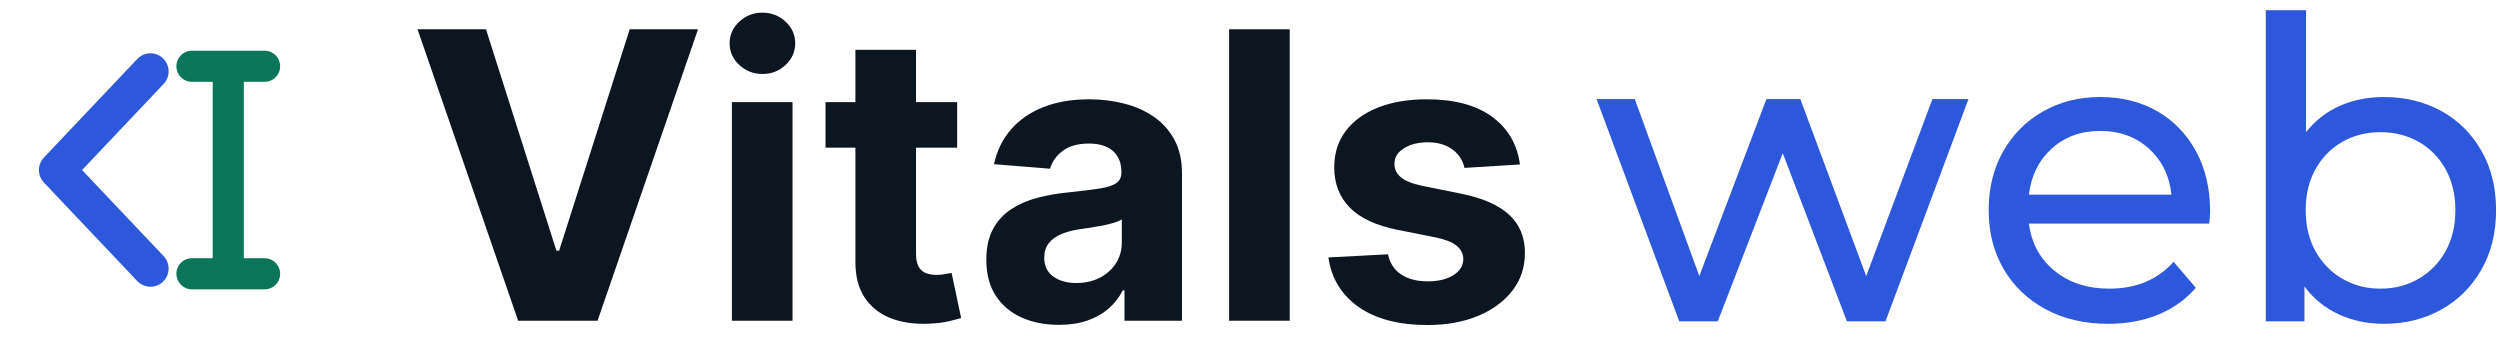
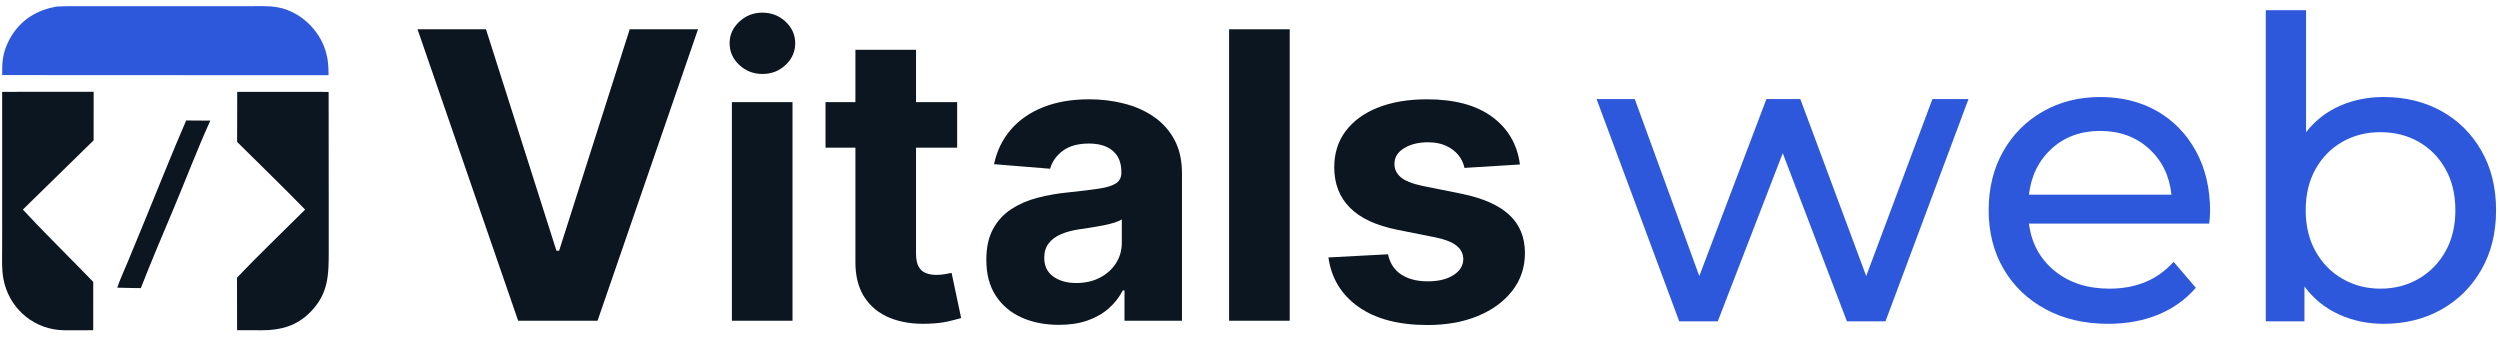
<svg xmlns="http://www.w3.org/2000/svg" viewBox="0 -13 2801 381" role="img" aria-label="Vitals Web">
  <g transform="translate(0 -8.5) scale(5.8125)">
-     <path d="M29 13 11 32l18 19" fill="none" stroke="#2D58DB" stroke-width="7" stroke-linecap="round" stroke-linejoin="round" />
-     <path d="M37 12h14M44 12v40M37 52h14" fill="none" stroke="#0A7558" stroke-width="6" stroke-linecap="round" stroke-linejoin="round" />
+     <g transform="scale(0.105611) translate(-1099.0 -349.7)">
+       <path fill="#2D58DB" d="M 1202.73 354.345 C 1211.29 353.638 1220.89 353.754 1229.54 353.712 L 1487.84 353.684 L 1553.94 353.712 C 1570.88 353.682 1590.69 352.687 1606.99 355.898 C 1646.7 363.72 1680.77 395.651 1692.84 434.037 C 1697.9 450.109 1698.66 462.987 1698.63 479.66 L 1599.95 479.641 L 1103.01 479.397 C 1102.61 458.004 1103.54 441.846 1112.49 422.046 C 1129.9 383.474 1161.79 361.148 1202.73 354.345 z" />
+       <path fill="#0B1620" d="M 1531.96 510.035 L 1698.8 510.109 L 1699 738.944 L 1698.99 798.963 C 1698.96 843.275 1699.21 877.961 1664.96 912.437 C 1640.34 937.212 1611.28 945.209 1577.25 945.103 L 1531.72 945.087 L 1531.55 849.131 C 1570.52 808.19 1615.64 765.139 1655.9 724.912 C 1615.82 683.773 1572.63 641.924 1531.78 601.404 L 1531.96 510.035 z" />
+       <path fill="#0B1620" d="M 1102.94 509.994 L 1269.94 509.923 L 1269.87 598.497 L 1140.71 724.876 C 1174.12 761.008 1213.95 800.358 1248.5 835.639 L 1269.17 856.89 L 1269.14 945.065 C 1255.36 945.03 1241.59 945.078 1227.82 945.209 C 1220.49 945.22 1213.09 945.268 1205.85 944.548 C 1154.97 939.483 1114.44 901.531 1105.24 851.369 C 1102.03 833.889 1102.86 817.762 1102.9 800.047 L 1102.98 740.44 L 1102.94 509.994 z" />
+       <path fill="#0B1620" d="M 1438.81 562.231 L 1482.83 562.545 C 1459.56 613.633 1437.52 671.774 1415.6 723.767 C 1395.77 770.804 1374.52 820.842 1356 868.235 C 1342.02 868.277 1327.03 867.686 1312.98 867.382 C 1317.49 853.813 1326.08 834.892 1331.73 821.391 L 1361.27 749.799 C 1386.84 688.112 1412.3 623.209 1438.81 562.231 z" />
+     </g>
  </g>
  <g fill="#0B1620" transform="translate(-966 0)">
    <path d="M1510.5,19.81l78.92,248.08h3.03l79.08-248.08h76.53l-112.56,326.53h-88.97l-112.72-326.53h76.69Z" />
    <path d="M1820.29,69.88c-10.1,0-18.76-3.37-25.99-10.12-7.23-6.75-10.84-14.85-10.84-24.31s3.61-17.4,10.84-24.15c7.23-6.75,15.84-10.13,25.83-10.13s18.89,3.38,26.07,10.13c7.17,6.75,10.76,14.8,10.76,24.15s-3.59,17.57-10.76,24.31c-7.17,6.75-15.81,10.12-25.91,10.12ZM1786.01,346.34V101.44h67.92v244.89h-67.92Z" />
    <path d="M2042.86,343.31c-3.41,1.06-8.19,2.31-14.35,3.74-6.17,1.44-13.66,2.31-22.48,2.63-16.37.64-30.69-1.54-42.97-6.53-12.28-5-21.82-12.76-28.62-23.28s-10.15-23.81-10.04-39.86v-127.55h-33.49v-51.02h33.49v-58.67h67.92v58.67h46.07v51.02h-46.07v118.62c0,6.27.95,11.14,2.87,14.59,1.91,3.45,4.59,5.87,8.05,7.25,3.45,1.39,7.46,2.08,12.03,2.08,3.19,0,6.38-.29,9.57-.88,3.19-.58,5.63-1.04,7.33-1.36l10.69,50.55Z" />
    <path d="M2152.39,350.96c-15.62,0-29.55-2.74-41.77-8.21-12.22-5.47-21.87-13.6-28.94-24.39-7.07-10.79-10.6-24.26-10.6-40.42,0-13.6,2.5-25.03,7.49-34.28,4.99-9.25,11.8-16.69,20.41-22.32,8.61-5.63,18.41-9.89,29.42-12.75,11-2.87,22.56-4.89,34.68-6.06,14.24-1.49,25.72-2.9,34.44-4.23,8.71-1.33,15.04-3.32,18.97-5.98,3.93-2.66,5.9-6.59,5.9-11.8v-.96c0-10.1-3.16-17.91-9.49-23.44-6.33-5.52-15.28-8.29-26.87-8.29-12.22,0-21.95,2.69-29.18,8.05-7.23,5.37-12.01,12.09-14.35,20.17l-62.82-5.1c3.19-14.88,9.46-27.77,18.81-38.66,9.35-10.89,21.44-19.29,36.27-25.19,14.83-5.9,32.02-8.85,51.58-8.85,13.6,0,26.65,1.59,39.14,4.78,12.49,3.19,23.6,8.13,33.32,14.83,9.73,6.7,17.4,15.28,23.04,25.75,5.63,10.47,8.45,22.99,8.45,37.55v165.18h-64.41v-33.96h-1.91c-3.93,7.65-9.19,14.38-15.78,20.17-6.59,5.79-14.51,10.31-23.76,13.55-9.25,3.24-19.93,4.86-32.05,4.86ZM2171.84,304.09c9.99,0,18.81-1.99,26.47-5.98,7.65-3.99,13.66-9.38,18.02-16.18,4.36-6.8,6.54-14.51,6.54-23.12v-25.99c-2.13,1.38-5.02,2.63-8.69,3.75-3.67,1.12-7.79,2.13-12.36,3.03-4.57.9-9.14,1.7-13.71,2.39-4.57.69-8.72,1.3-12.44,1.83-7.97,1.17-14.93,3.03-20.89,5.58-5.95,2.55-10.58,5.98-13.87,10.28-3.3,4.3-4.94,9.65-4.94,16.02,0,9.25,3.37,16.29,10.12,21.13,6.75,4.84,15.33,7.25,25.75,7.25Z" />
    <path d="M2411,19.81v326.53h-67.92V19.81h67.92Z" />
    <path d="M2668.96,171.28l-62.18,3.83c-1.06-5.31-3.35-10.12-6.86-14.43s-8.11-7.76-13.79-10.36c-5.69-2.6-12.46-3.91-20.33-3.91-10.52,0-19.4,2.21-26.63,6.62-7.23,4.41-10.84,10.28-10.84,17.62,0,5.85,2.34,10.79,7.02,14.83,4.68,4.04,12.7,7.28,24.07,9.73l44.32,8.93c23.81,4.89,41.56,12.75,53.25,23.6,11.69,10.84,17.54,25.09,17.54,42.73,0,16.05-4.7,30.13-14.11,42.25-9.41,12.12-22.27,21.55-38.58,28.3-16.32,6.75-35.1,10.13-56.36,10.13-32.42,0-58.22-6.78-77.41-20.33-19.19-13.55-30.43-32.02-33.72-55.4l66.8-3.51c2.02,9.89,6.91,17.41,14.67,22.56,7.76,5.16,17.7,7.73,29.81,7.73s21.5-2.31,28.78-6.94c7.28-4.62,10.97-10.6,11.08-17.94-.11-6.16-2.71-11.24-7.81-15.23-5.1-3.99-12.97-7.04-23.6-9.17l-42.41-8.45c-23.92-4.78-41.69-13.07-53.33-24.87-11.64-11.8-17.46-26.84-17.46-45.12,0-15.73,4.28-29.28,12.83-40.66,8.55-11.37,20.62-20.14,36.19-26.31,15.57-6.16,33.83-9.25,54.77-9.25,30.93,0,55.3,6.54,73.1,19.61,17.8,13.07,28.19,30.88,31.17,53.41Z" />
  </g>
  <path fill="#2D58DB" d="M1924.6 347L1881.4 347L1788.8 98L1831.6 98L1903.9 296.3L1979.1 98L2017.1 98L2090.9 296.3L2165.1 98L2205.5 98L2112.5 347L2069.3 347L1997.4 158.6L1924.6 347ZM2362.0 349.8L2362.0 349.8Q2322.1 349.8 2291.8 333.4Q2261.4 316.9 2244.8 288.3Q2228.1 259.6 2228.1 222.5L2228.1 222.5Q2228.1 185.4 2244.3 156.7Q2260.5 128.1 2288.9 111.9Q2317.4 95.7 2353.1 95.7L2353.1 95.7Q2389.2 95.7 2417.0 111.6Q2444.7 127.6 2460.4 156.5Q2476.2 185.4 2476.2 223.9L2476.2 223.9Q2476.2 226.7 2475.9 230.5Q2475.7 234.2 2475.2 237.5L2475.2 237.5L2273.2 237.5Q2277.4 270.4 2301.9 290.4Q2326.3 310.4 2363.4 310.4L2363.4 310.4Q2408.5 310.4 2435.3 280.3L2435.3 280.3L2460.2 309.4Q2443.3 329.1 2418.1 339.5Q2393.0 349.8 2362.0 349.8ZM2273.2 205.1L2273.2 205.1L2432.9 205.1Q2429.6 173.6 2407.8 153.7Q2385.9 133.7 2353.1 133.7L2353.1 133.7Q2320.6 133.7 2298.8 153.4Q2277.0 173.2 2273.2 205.1ZM2670.7 349.8L2670.7 349.8Q2643.4 349.8 2620.4 339.2Q2597.4 328.7 2581.9 308.0L2581.9 308.0L2581.9 347L2538.6 347L2538.6-1.6L2583.7-1.6L2583.7 135.1Q2599.2 115.4 2621.8 105.5Q2644.3 95.7 2670.7 95.7L2670.7 95.7Q2706.8 95.7 2735.3 111.4Q2763.7 127.1 2780.1 155.8Q2796.6 184.4 2796.6 222.5L2796.6 222.5Q2796.6 260.6 2780.1 289.2Q2763.7 317.9 2735.3 333.8Q2706.8 349.8 2670.7 349.8ZM2666.9 310.4L2666.9 310.4Q2690.9 310.4 2709.9 299.3Q2728.9 288.3 2740.0 268.5Q2751.0 248.8 2751.0 222.5L2751.0 222.5Q2751.0 196.2 2740.0 176.5Q2728.9 156.7 2709.9 145.9Q2690.9 135.1 2666.9 135.1L2666.9 135.1Q2643.4 135.1 2624.4 145.9Q2605.4 156.7 2594.3 176.5Q2583.3 196.2 2583.3 222.5L2583.3 222.5Q2583.3 248.8 2594.3 268.5Q2605.4 288.3 2624.4 299.3Q2643.4 310.4 2666.9 310.4Z" />
</svg>
